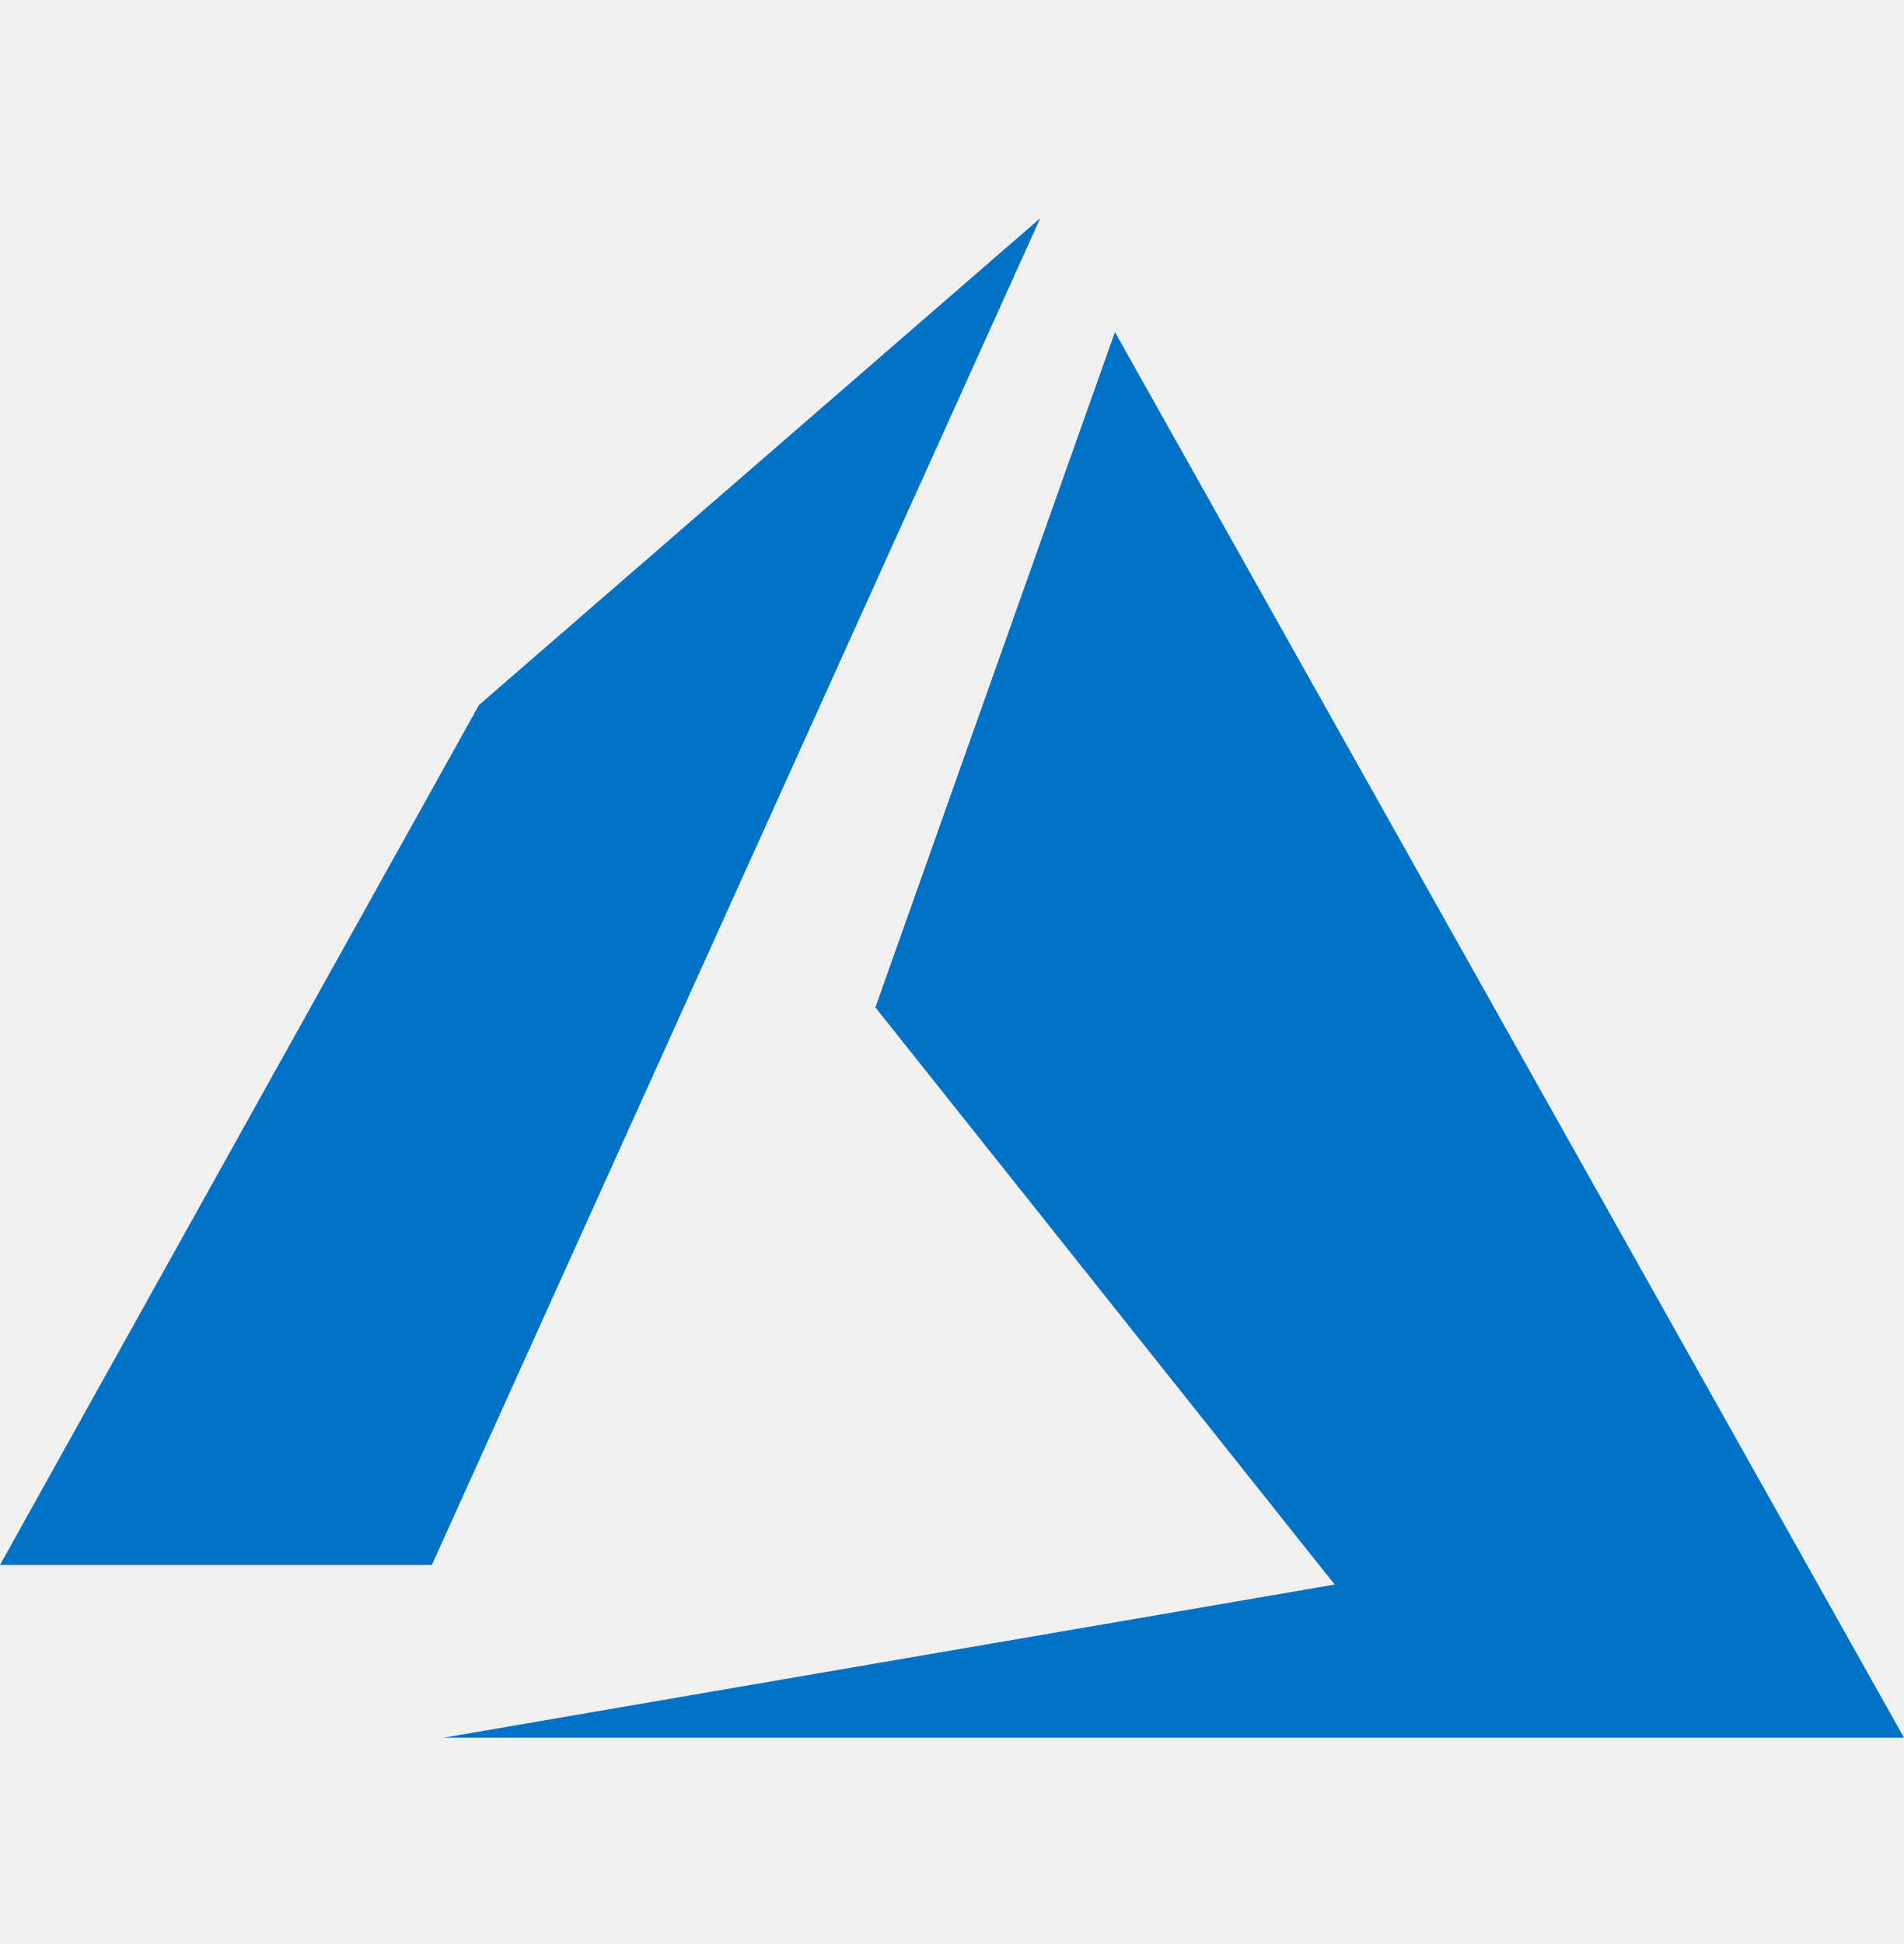
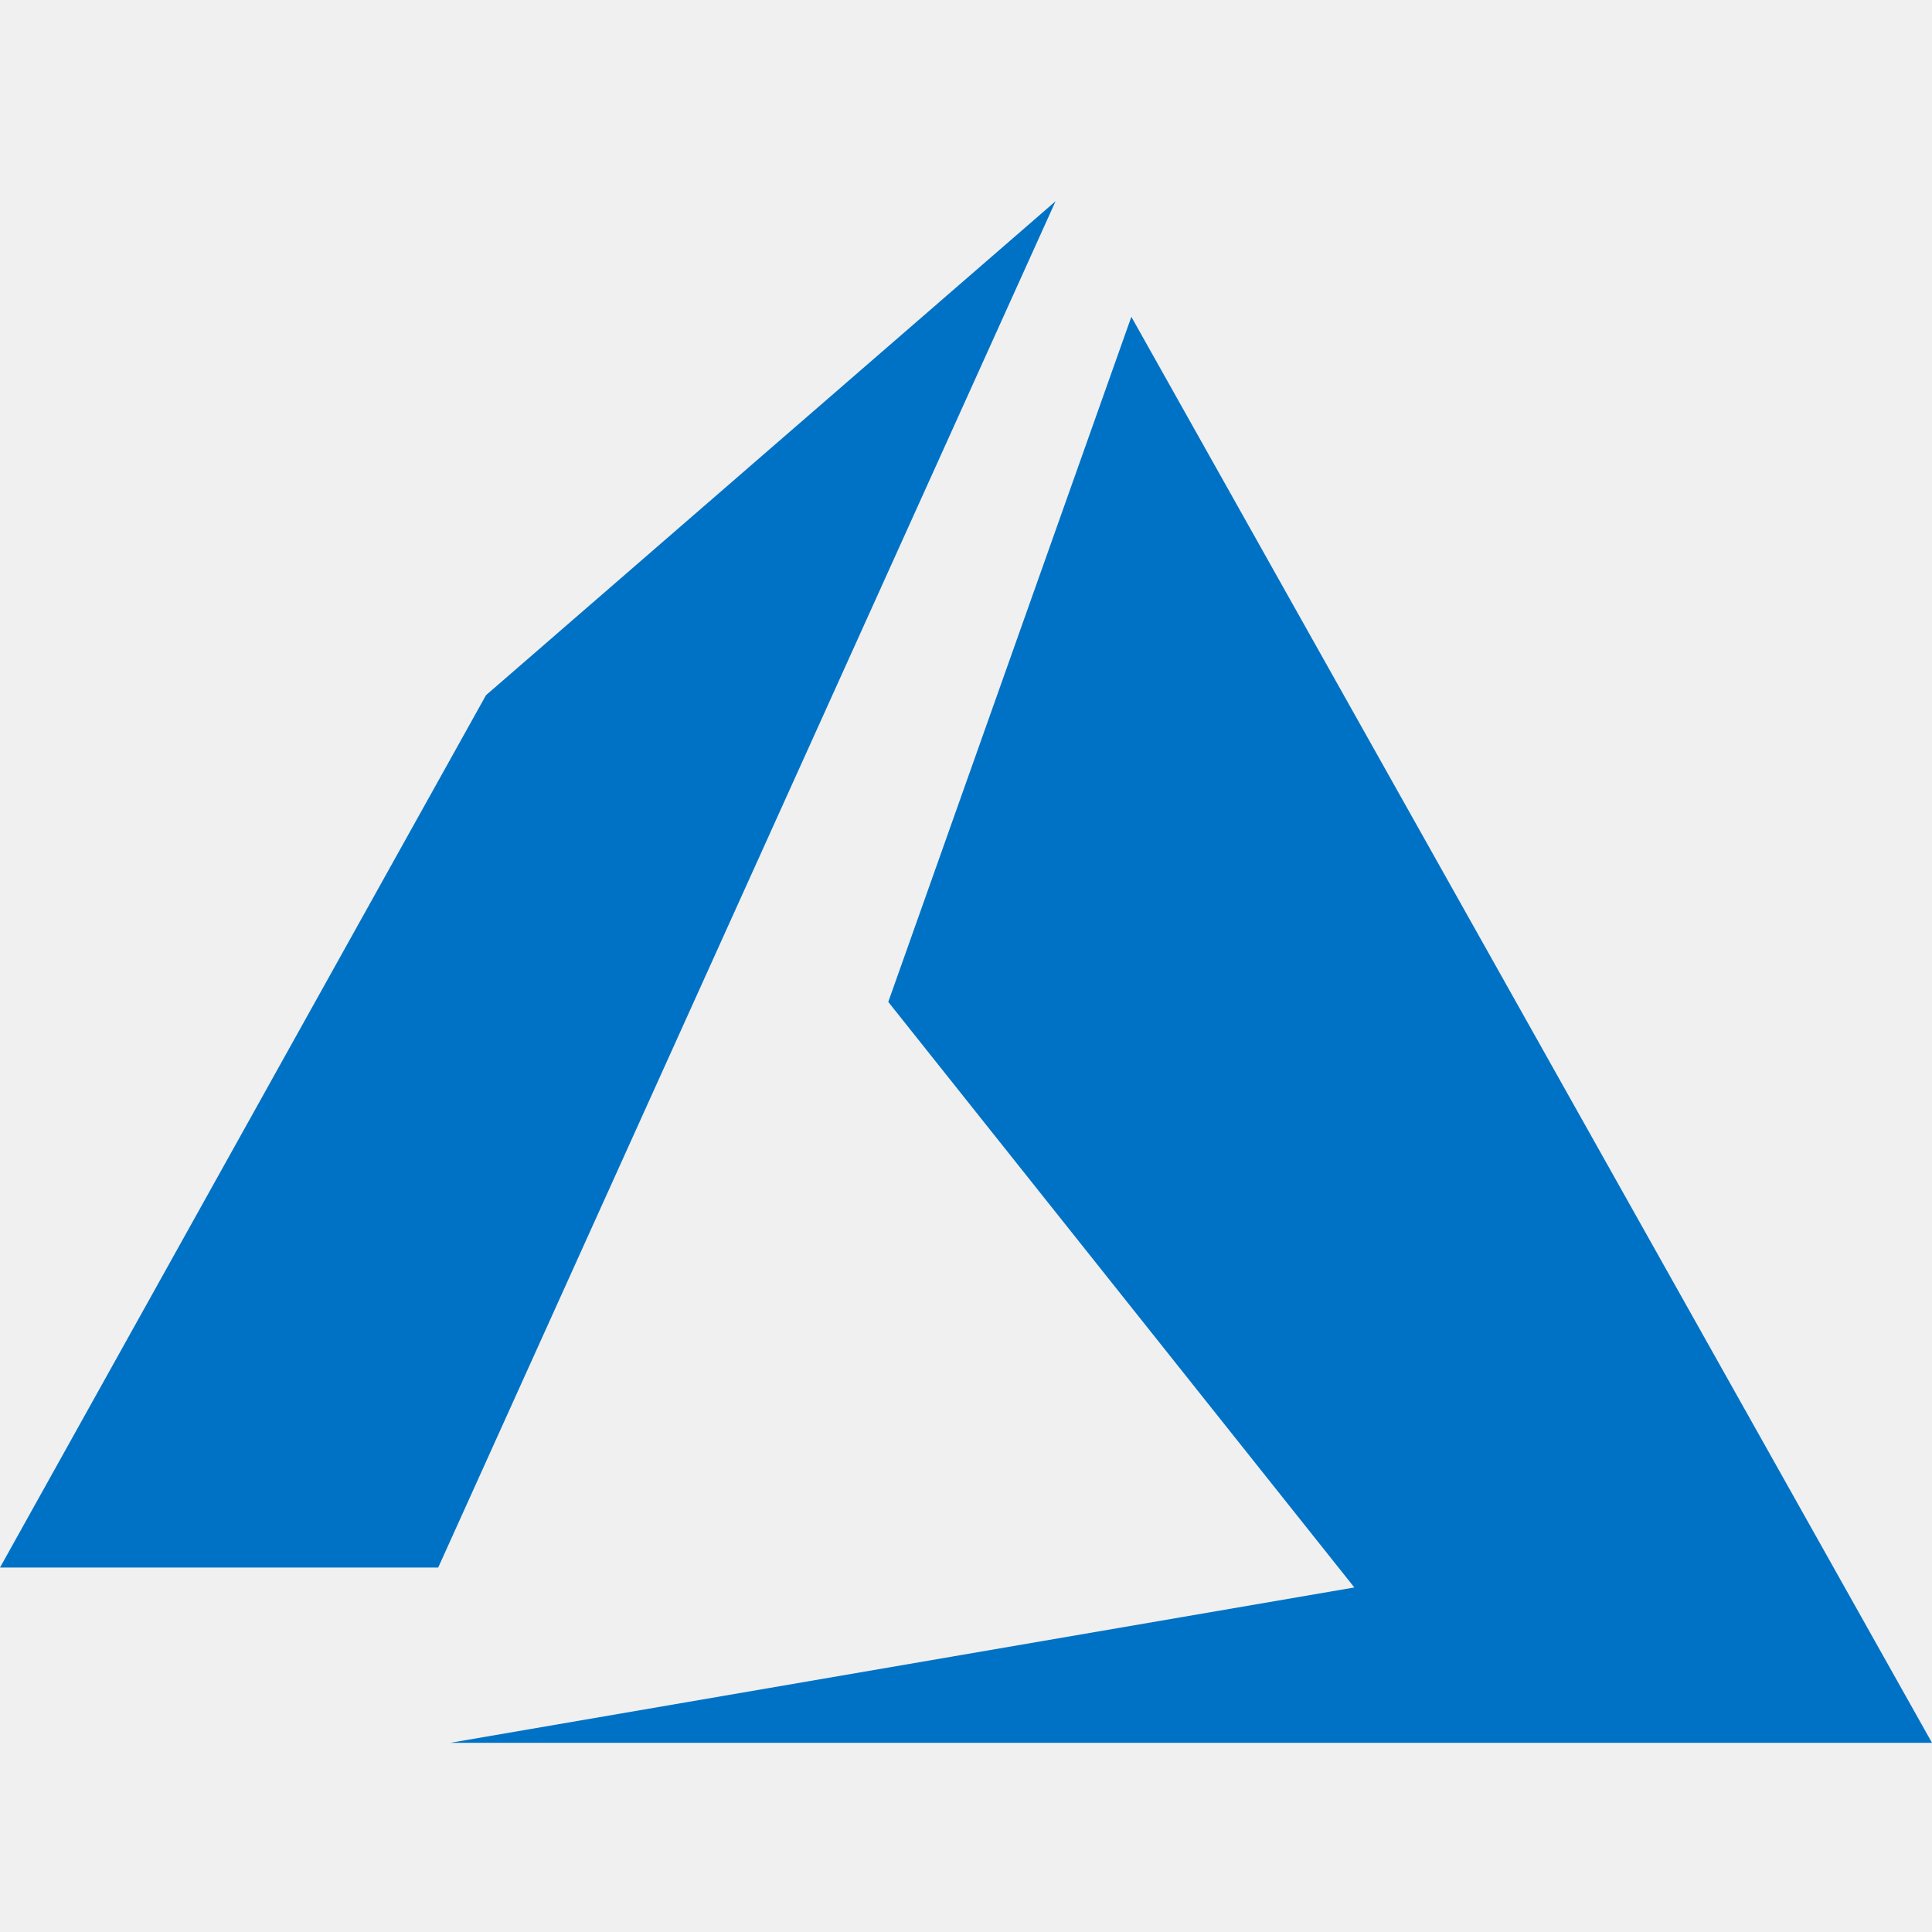
- <svg xmlns="http://www.w3.org/2000/svg" width="48" height="49" viewBox="0 0 48 49" fill="none">
-   <g clip-path="url(#clip0_3698_16295)">
-     <path fill-rule="evenodd" clip-rule="evenodd" d="M12.075 17.771L26.225 5.5L10.887 39.445H0L12.075 17.771ZM22.069 25.392L28.108 8.371L48 43.8H11.184L33.648 39.94L22.069 25.392Z" fill="#0072C6" />
+ <svg xmlns="http://www.w3.org/2000/svg" width="48" height="48" viewBox="0 0 48 48" fill="none">
+   <g clip-path="url(#clip0_1031_1897)">
+     <path fill-rule="evenodd" clip-rule="evenodd" d="M12.075 17.271L26.225 5L10.887 38.945H0L12.075 17.271ZM22.069 24.892L28.108 7.871L48 43.3H11.184L33.648 39.44L22.069 24.892Z" fill="#0072C6" />
  </g>
  <defs>
-     <clipPath id="clip0_3698_16295">
-       <rect width="48" height="48" fill="white" transform="translate(0 0.5)" />
+     <clipPath id="clip0_1031_1897">
+       <rect width="48" height="48" fill="white" />
    </clipPath>
  </defs>
</svg>
